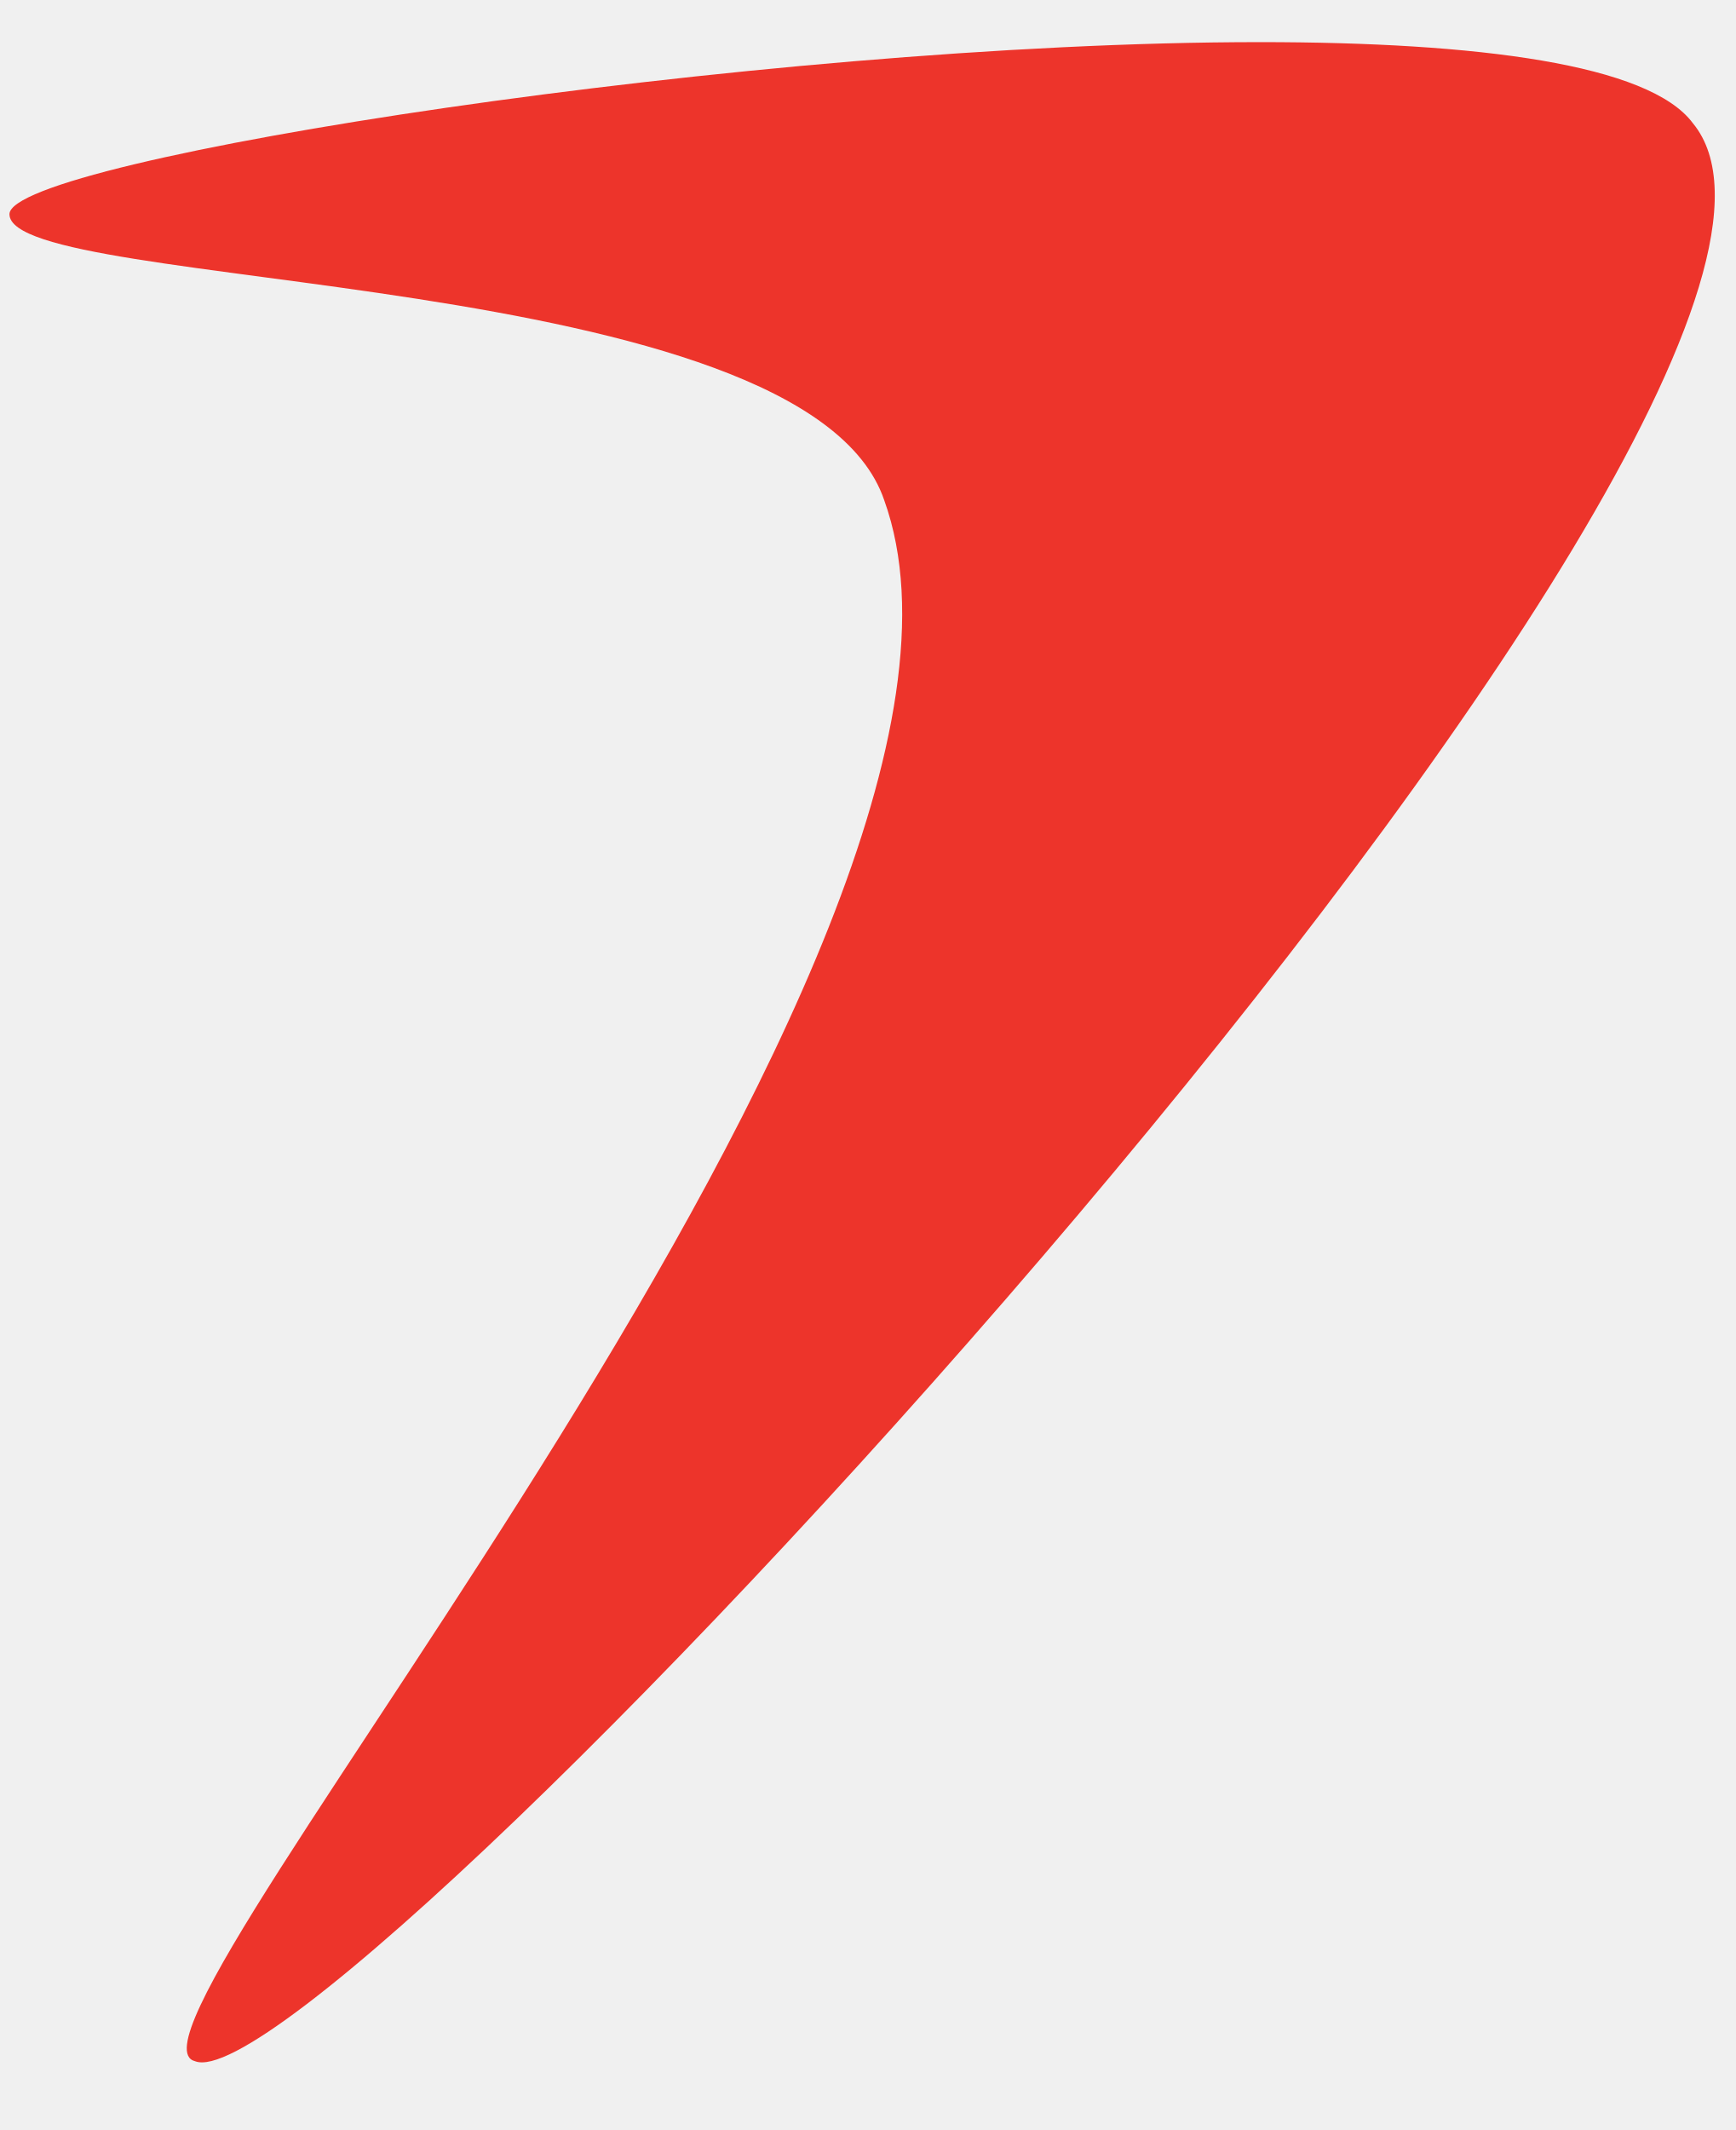
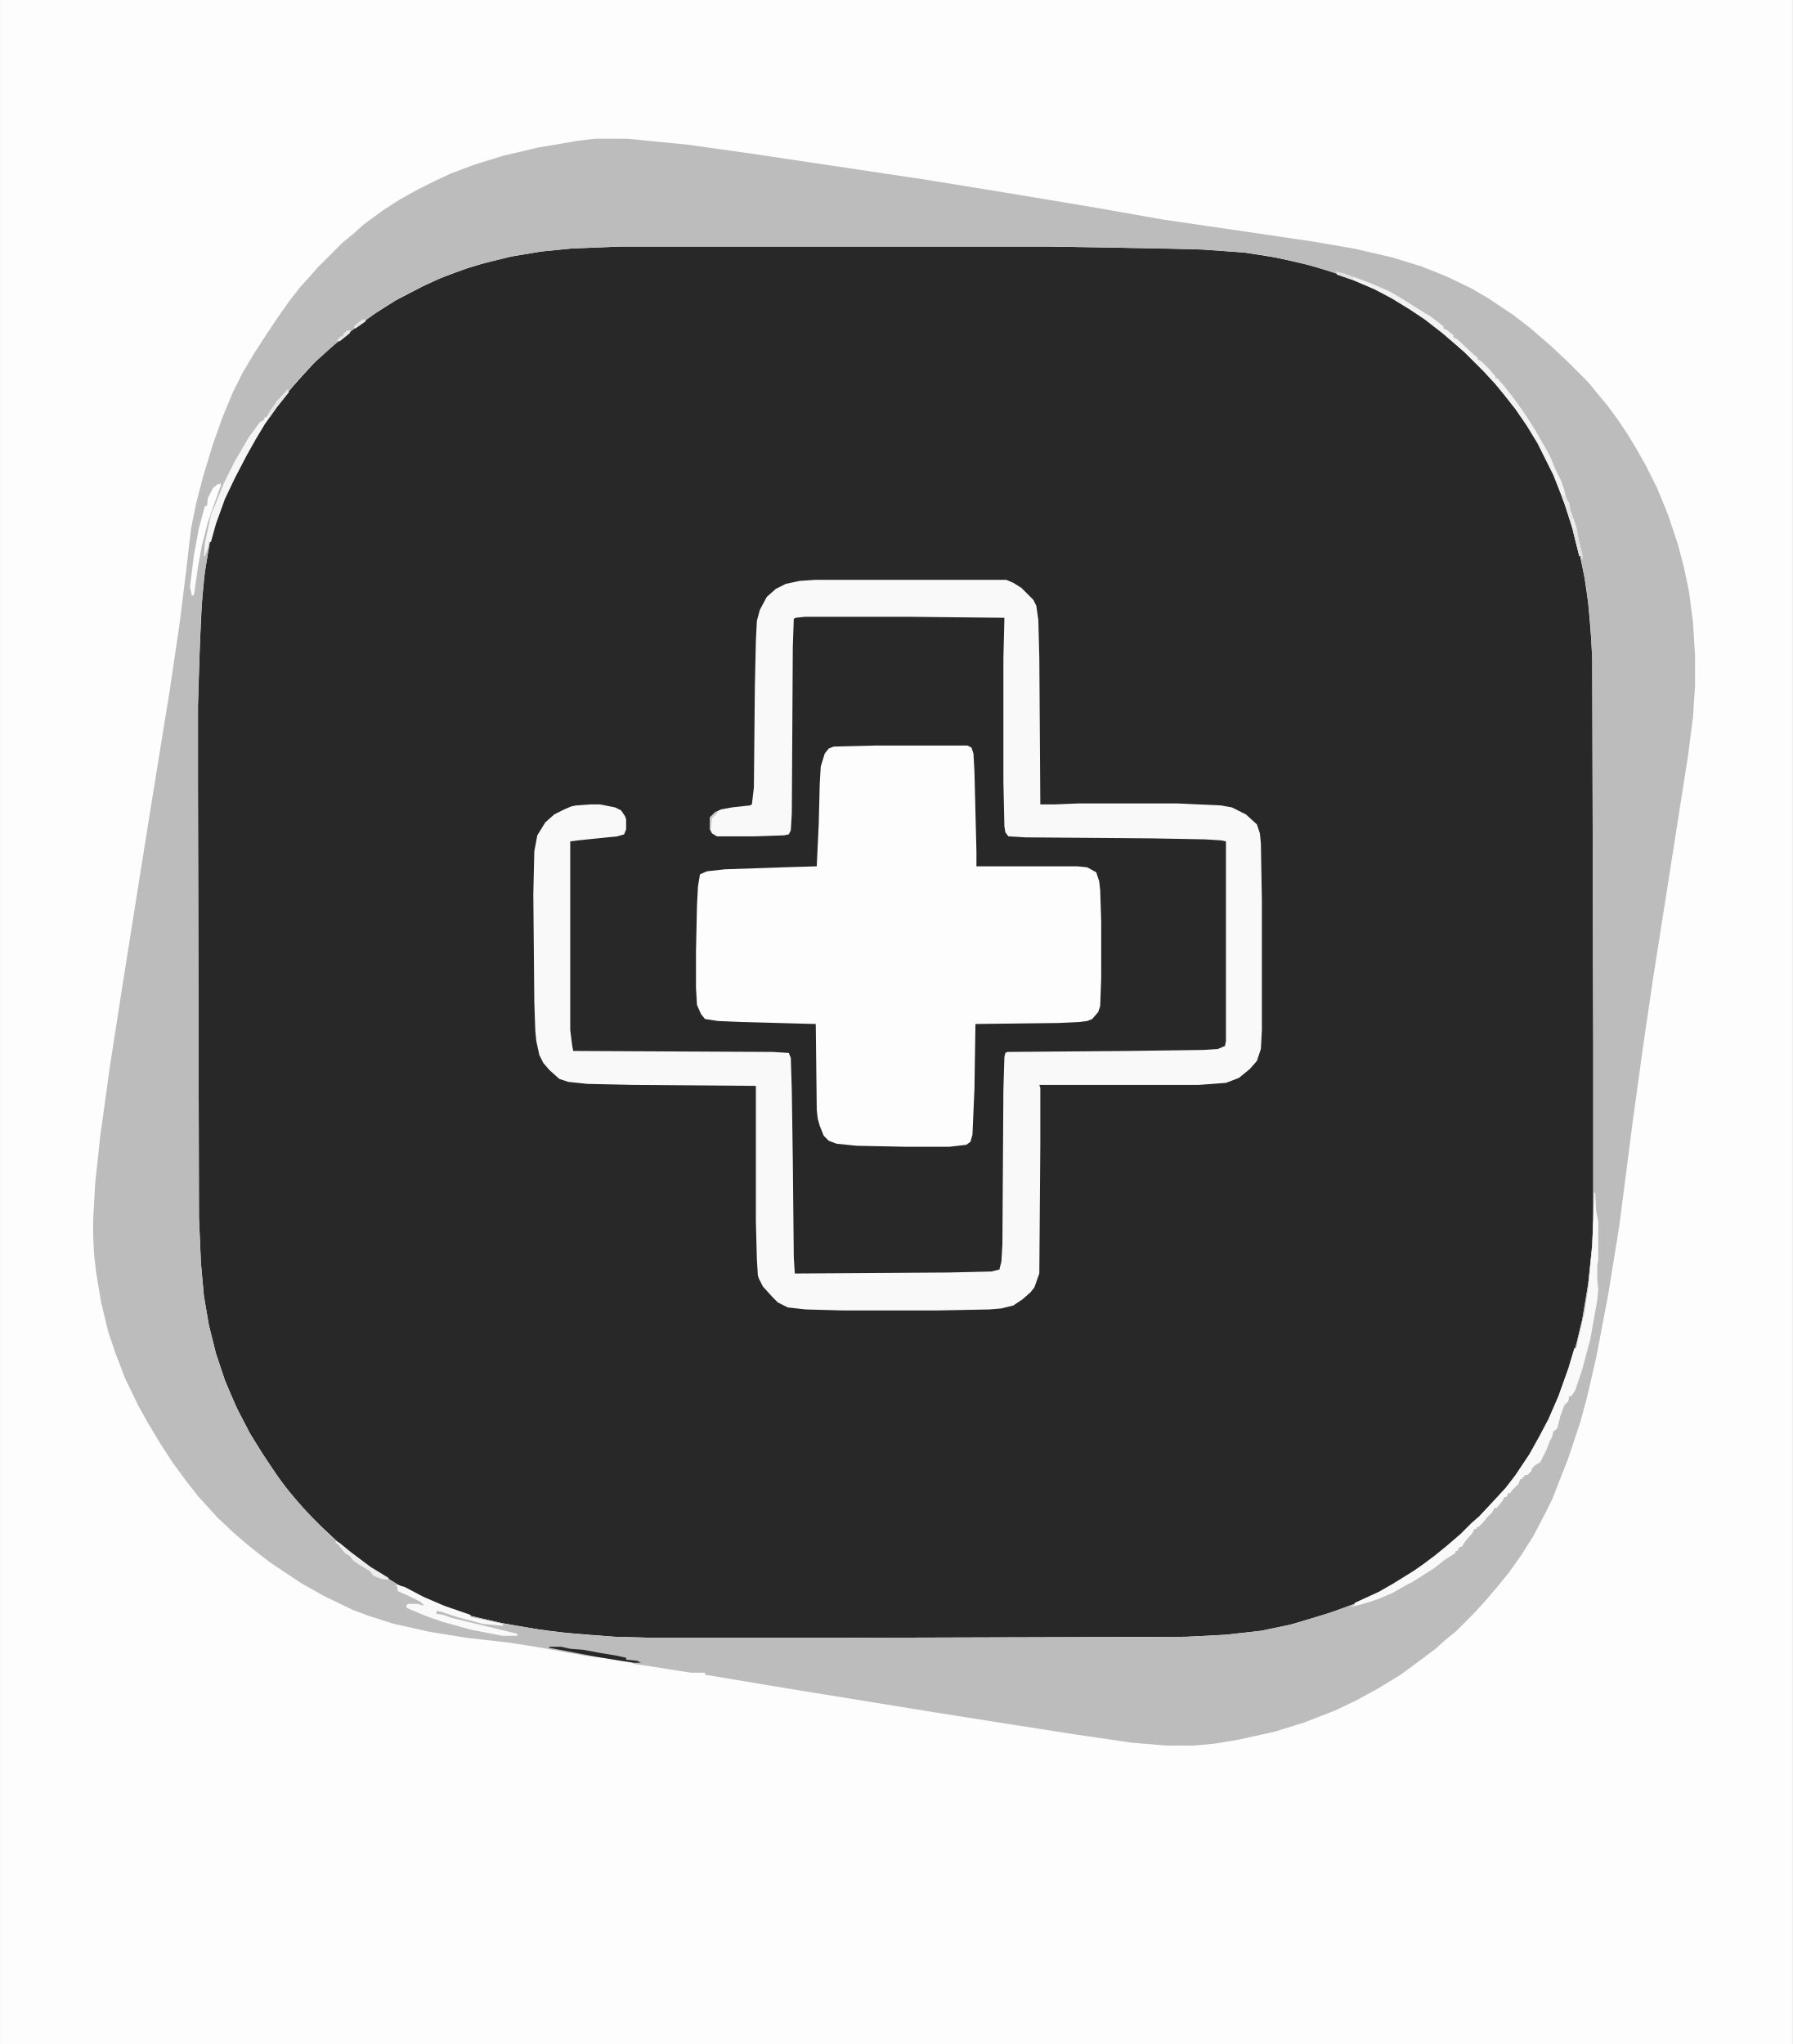
- <svg xmlns="http://www.w3.org/2000/svg" width="22" height="27" viewBox="0 0 22 27" fill="none">
-   <mask id="mask0_1_495" style="mask-type:alpha" maskUnits="userSpaceOnUse" x="0" y="0" width="22" height="27">
-     <path d="M0.12 2.715C0.12 2.024 9.611 0.534 15.975 0.534C18.736 0.534 20.908 0.814 21.463 1.561C24.329 5.03 4.154 26.788 2.473 26.128C1.125 25.798 13.229 11.949 11.211 6.341C10.204 3.376 0.12 3.706 0.12 2.715Z" fill="white" />
-   </mask>
-   <g mask="url(#mask0_1_495)">
-     <path fill-rule="evenodd" clip-rule="evenodd" d="M-5.416 31.217L27.279 31.217V-4.54L-5.416 -4.54L-5.416 31.217Z" fill="#ED342B" />
-   </g>
+ <svg xmlns="http://www.w3.org/2000/svg" version="1.1" viewBox="0 0 1795 2048" width="121" height="138">
+   <path transform="translate(0)" d="m0 0h1795v2048h-1795z" fill="#FDFDFD" />
+   <path transform="translate(622,247)" d="m0 0h426l120 2 36 1 42 3 32 5 31 7 27 8 25 9 26 12 19 11 12 8 14 10 14 11 10 9 8 7 10 9 21 21 9 11 13 16 11 16 11 17 7 14 8 15 11 27 7 20 8 28 7 33 4 27 3 36 1 20 1 386v176l-1 25-4 39-6 36-6 25-9 30-10 27-11 24-14 26-14 21-9 12-9 10-7 8-8 8-7 8-16 15-13 12-14 11-13 10-17 11-20 12-16 8-15 7-28 10-37 11-29 6-36 4-39 2-336 1h-200l-36-1-51-4-30-4-34-6-30-7-26-9-21-9-27-14-21-13-13-9-13-10-13-11-16-15-15-15-7-8-11-13-11-15-14-21-13-21-14-27-11-26-9-27-7-28-5-29-3-33-2-46-1-432v-81l2-63 2-42 3-30 5-29 6-21 8-22 14-29 12-23 11-18 10-15 13-17 11-13 9-10 12-13 14-13 11-9 15-12 18-13 22-14 27-14 17-8 27-10 20-6 25-6 30-5 30-3z" fill="#282828" />
+   <path transform="translate(596,139)" d="m0 0h32l61 6 64 9 174 26 80 13 90 15 68 12 89 13 61 9 41 7 39 9 29 9 25 10 25 12 17 10 24 16 17 13 14 12 8 7 15 14 22 22 9 11 10 12 11 15 10 15 9 15 9 16 11 22 11 27 10 30 6 23 5 24 4 31 2 33v30l-2 31-5 39-13 83-22 140-10 68-11 80-13 101-11 68-12 63-9 39-7 26-12 36-16 41-8 16-11 21-12 19-12 17-13 16-12 14-11 12-17 17-11 9-10 9-20 15-15 11-23 14-22 12-21 10-31 12-29 9-36 8-24 4-21 2h-28l-35-3-55-8-83-13-57-9-154-25-78-13v-2h-14l-38-6-20-3v-2l-14-1-17-3-17-2-44-8-31-5-44-5-37-6-36-8-25-8-16-6-29-14-23-13-30-20-13-10-10-8-14-12-17-16-9-10-10-11-11-14-14-19-13-20-12-20-10-18-13-27-10-26-7-21-7-29-5-30-2-17-1-19v-17l2-36 5-47 10-72 11-71 13-82 18-113 18-111 10-68 7-57 4-35 5-25 7-27 10-33 10-28 10-24 10-20 12-20 11-17 12-18 12-17 11-14 10-11 7-8 25-25 11-9 10-9 19-14 17-11 18-10 16-8 17-8 24-9 29-9 34-8 41-7zm26 108-50 2-30 3-30 5-36 9-26 9-23 10-26 13-21 13-17 12-17 13-13 11-20 18-15 16-12 14-15 20-10 15-13 22-15 29-9 19-9 25-6 22-5 33-3 38-2 52-1 37v81l1 432 2 46 3 33 5 29 7 28 10 30 13 29 12 23 12 19 8 12 11 16 13 16 7 8 12 13 16 16 8 7 14 12 19 14 28 17 29 15 28 11 19 6 31 7 42 7 39 4 29 2 36 1h200l336-1 39-2 36-4 33-7 42-13 26-10 17-8 14-8 21-13 10-7 12-9 11-9 14-12 11-11 8-7 15-16 12-13 10-13 14-21 10-18 9-17 10-23 10-28 8-28 5-21 6-36 4-39 1-25v-176l-1-386-2-36-4-36-6-31-7-28-8-25-11-28-16-32-11-18-11-16-11-14-9-11-12-13-20-20-8-7-14-12-18-14-15-10-18-11-17-9-21-9-36-12-28-7-25-5-21-3-42-3-91-2-65-1z" fill="#BCBCBC" />
+   <path transform="translate(877,747)" d="m0 0h92l4 2 2 6 1 18 2 81v14h101l10 1 9 5 3 9 1 9 1 31v57l-1 28-2 6-6 7-5 2-8 1-21 1-83 1-1 65-2 46-2 7-4 3-17 2h-44l-49-1-20-2-8-3-5-5-4-10-2-7-1-9-1-86-75-2-23-1-13-2-4-5-4-9-1-17v-37l1-46 1-19 2-12 7-3 18-2 59-2 33-1 2-43 1-40 1-17 4-13 4-5 5-2z" fill="#FDFDFD" />
+   <path transform="translate(816,581)" d="m0 0h192l7 3 8 5 12 12 3 6 2 14 1 38 1 147h14l24-1h99l44 2 11 2 14 7 11 10 3 9 1 10 1 58v129l-1 19-4 12-7 8-11 9-13 5-27 2h-160l1 3v55l-1 131-5 14-4 5-8 7-9 6-12 3-12 1-51 1h-97l-36-1-18-2-10-5-5-5-10-11-4-8-1-3-1-16-1-38v-136l-123-1-46-1-19-2-9-3-10-9-6-7-4-8-3-14-1-10-1-29-1-108 1-43 3-16 8-13 9-8 10-5 7-3 5-1 14-1h10l15 3 6 3 4 6 1 3v10l-2 5-7 2-39 4-8 1v189l2 16 1 5 200 1 16 1 2 5 1 33 1 69 1 98 1 16 154-1 43-1 8-2 2-8 1-17 1-155 1-33 1-4 2-1 122-1 74-1 15-1 7-3 1-5v-200l-5-1-16-1-54-1-126-1-17-1-3-4-1-6-1-45v-123l1-41-95-1h-105l-9 1-2 1-1 28-1 167-1 17-2 4-5 1-30 1h-37l-5-3-2-4v-12l5-5 6-3 11-2 18-2 2-1 2-17 1-102 1-45 1-20 3-11 7-13 9-8 10-5 14-3z" fill="#F9F9F9" />
+   <path transform="translate(1597,1195)" d="m0 0h1l1 19 2 10v39l-1 5v14l1 10-1 11-7 39-8 30-7 21-4 6h-2l-1 5-4 4-4 11-3 12-2 2-2 1-1 5-3 6-3 8-6 12-5 3-3 3-1 3-4 4h-3v2h-2v2h-2l-2 5-7 7-1 2h-2l-2 4h-2l-2 4-6 7h-2l-2 4-5 5-4 5-5 5h-2v2h-2l-2 4-7 8-4 6h-2l-2 4h-2v2l-11 7-10 8-22 14-6 3-14 8-14 6-9 3-10 3-9 2 4-2v-2l24-11 14-8 21-13 10-7 12-9 11-9 14-12 11-11 8-7 14-15 12-13 10-13 14-21 10-18 9-17 10-23 10-28 6-20h2l2-10 6-25 4-26 4-41z" fill="#F9F9F9" />
+   <path transform="translate(1337,272)" d="m0 0 9 2 17 6 13 5 16 7 12 7 11 7 8 5 10 6 13 10v2l4 2 6 5v2l4 2 17 16 3 2v2l4 2 7 7 7 8v2h2l7 8 7 9 6 8 7 10 11 17 5 9 7 12 4 8 4 10 6 12 3 9 2 9 3 4 1 7 6 17 2 11 4 17v5l-1-4h-2l-7-28-8-25-11-28-16-32-11-18-11-16-11-14-9-11-12-13-19-19-8-7-14-12-18-14-15-10-18-11-17-9-21-9-17-6v-2z" fill="#F2F2F2" />
+   <path transform="translate(397,1588)" d="m0 0 8 2 19 10 21 9 26 9v2l9 2 14 3 9 2 1 2-21-2-26-7-15-5-5-1v3l7 1 8 3 66 16v2h-15l-31-6-29-8-17-6-12-5-7-3v-3l2-1h9l7 2-4-4-12-6-11-5v-4l-2-1z" fill="#F9F9F9" />
+   <path transform="translate(288,390)" d="m0 0 1 3-12 15-12 17-9 15-9 16-12 23-10 21-9 25-5 18h-2l-1 6-3 8h-1l1-13 6-28 5-12 8-20 11-22 14-24 11-15 4-2 1-3h2l2-4 8-12z" fill="#F6F6F6" />
+   <path transform="translate(220,483)" d="m0 0 1 3-13 37-6 23-4 22-4 28-2 1-2-9 4-32 5-27 6-22h2l1-8 5-10 5-4h2z" fill="#FEFEFE" />
+   <path transform="translate(550,1650)" d="m0 0h12l9 2 13 1 16 3 18 3 9 2v2l11 1 4 2h-8l-37-6-47-9z" fill="#282828" />
+   <path transform="translate(336,1544)" d="m0 0 4 2 11 9 20 15 18 11v2l-7-1-8-3-4-5-10-6-6-4-4-5-5-3-7-9-2-1z" fill="#eee" />
+   <path transform="translate(1565,496)" d="m0 0 3 1 3 6 1 5 7 20 2 11 4 17v5l-1-4h-2l-7-28-8-25-2-5z" fill="#E6E6E6" />
+   <path transform="translate(288,390)" d="m0 0 1 3-12 15-7 10-2-3 10-14z" fill="#E7E7E7" />
+   <path transform="translate(1576,529)" d="m0 0 1 2h2l6 25v5l-1-4h-2l-6-24z" fill="#E1E1E1" />
+   <path transform="translate(1337,272)" d="m0 0 9 2 10 4v2l-5-1-12-4v-2z" fill="#E2E2E2" />
+   <path transform="translate(348,331)" d="m0 0h3l-1 3-10 8-3-1 4-4h2l1-3z" fill="#E8E8E8" />
+   <path transform="translate(1565,496)" d="m0 0 3 1 3 6 1 4-3 2-4-10z" fill="#E8E8E8" />
+   <path transform="translate(363,320)" d="m0 0h3v2l-10 7h-2l1-3z" fill="#E6E6E6" />
+   <path transform="translate(1574,520)" d="m0 0h2l3 9-2 2v-2h-2z" fill="#eee" />
+   <path transform="translate(717,813)" d="m0 0 2 1-6 6-1 11h-1v-12l5-5z" fill="#CACACA" />
</svg>
